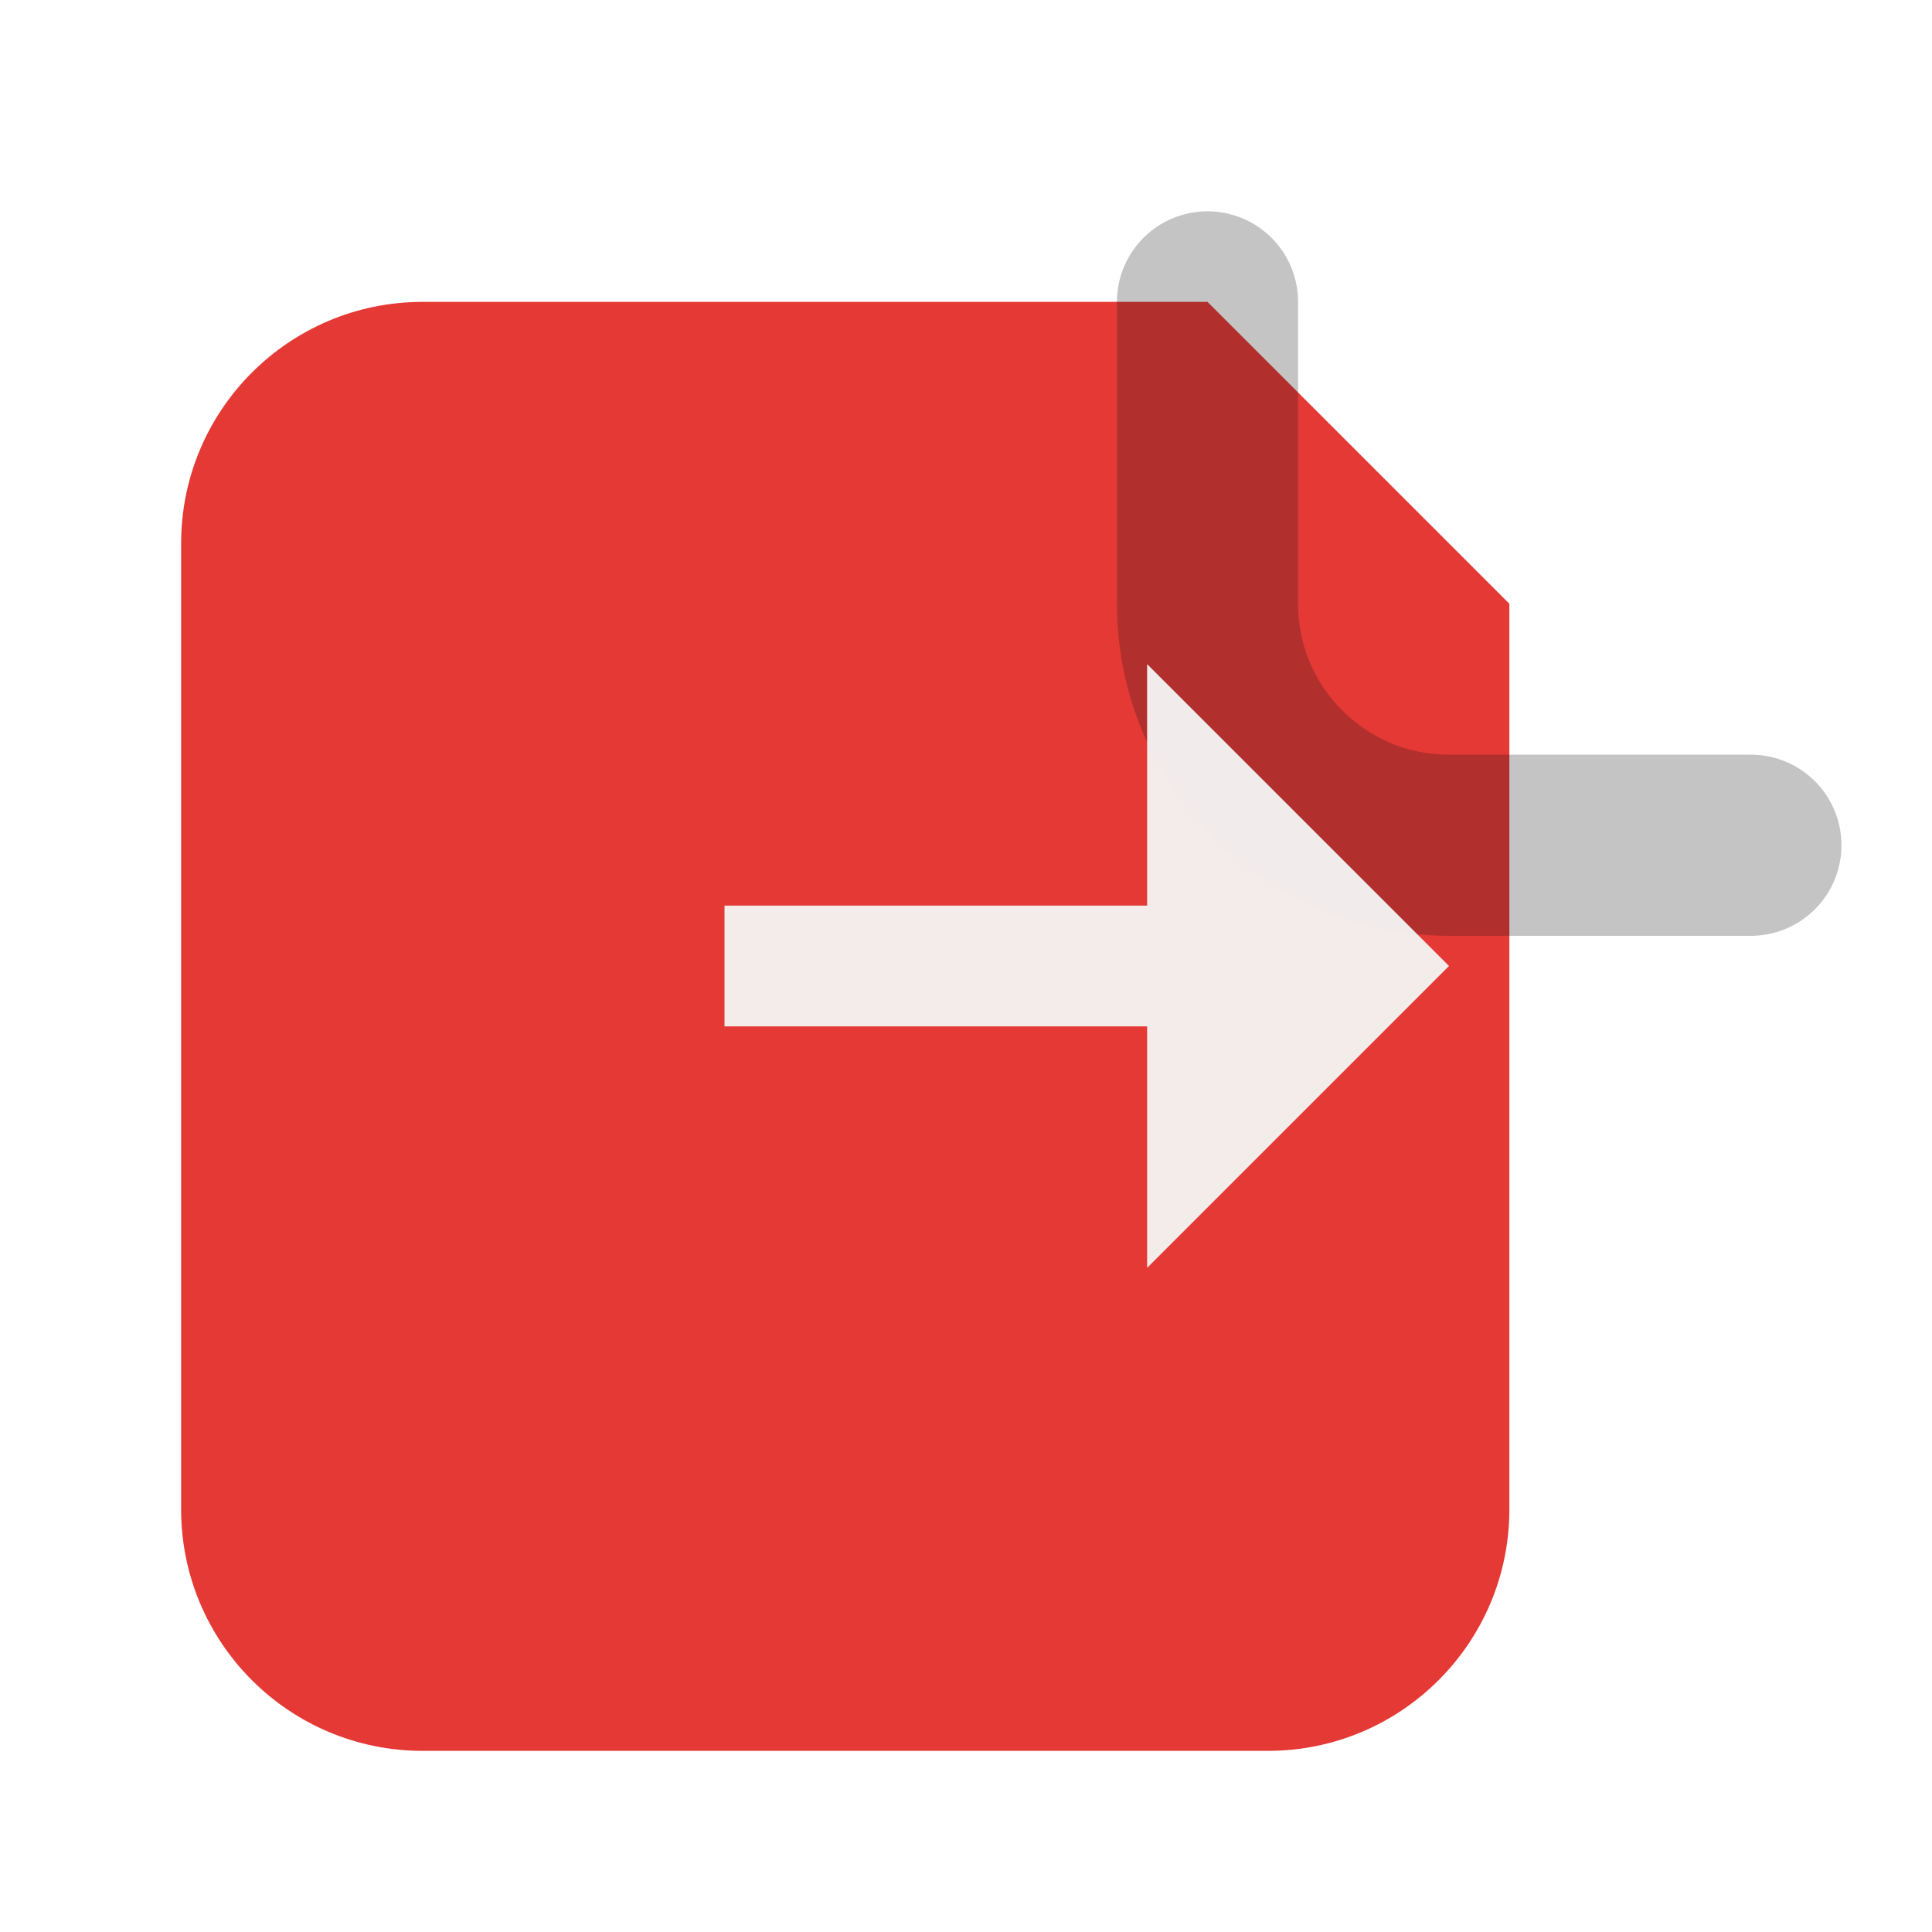
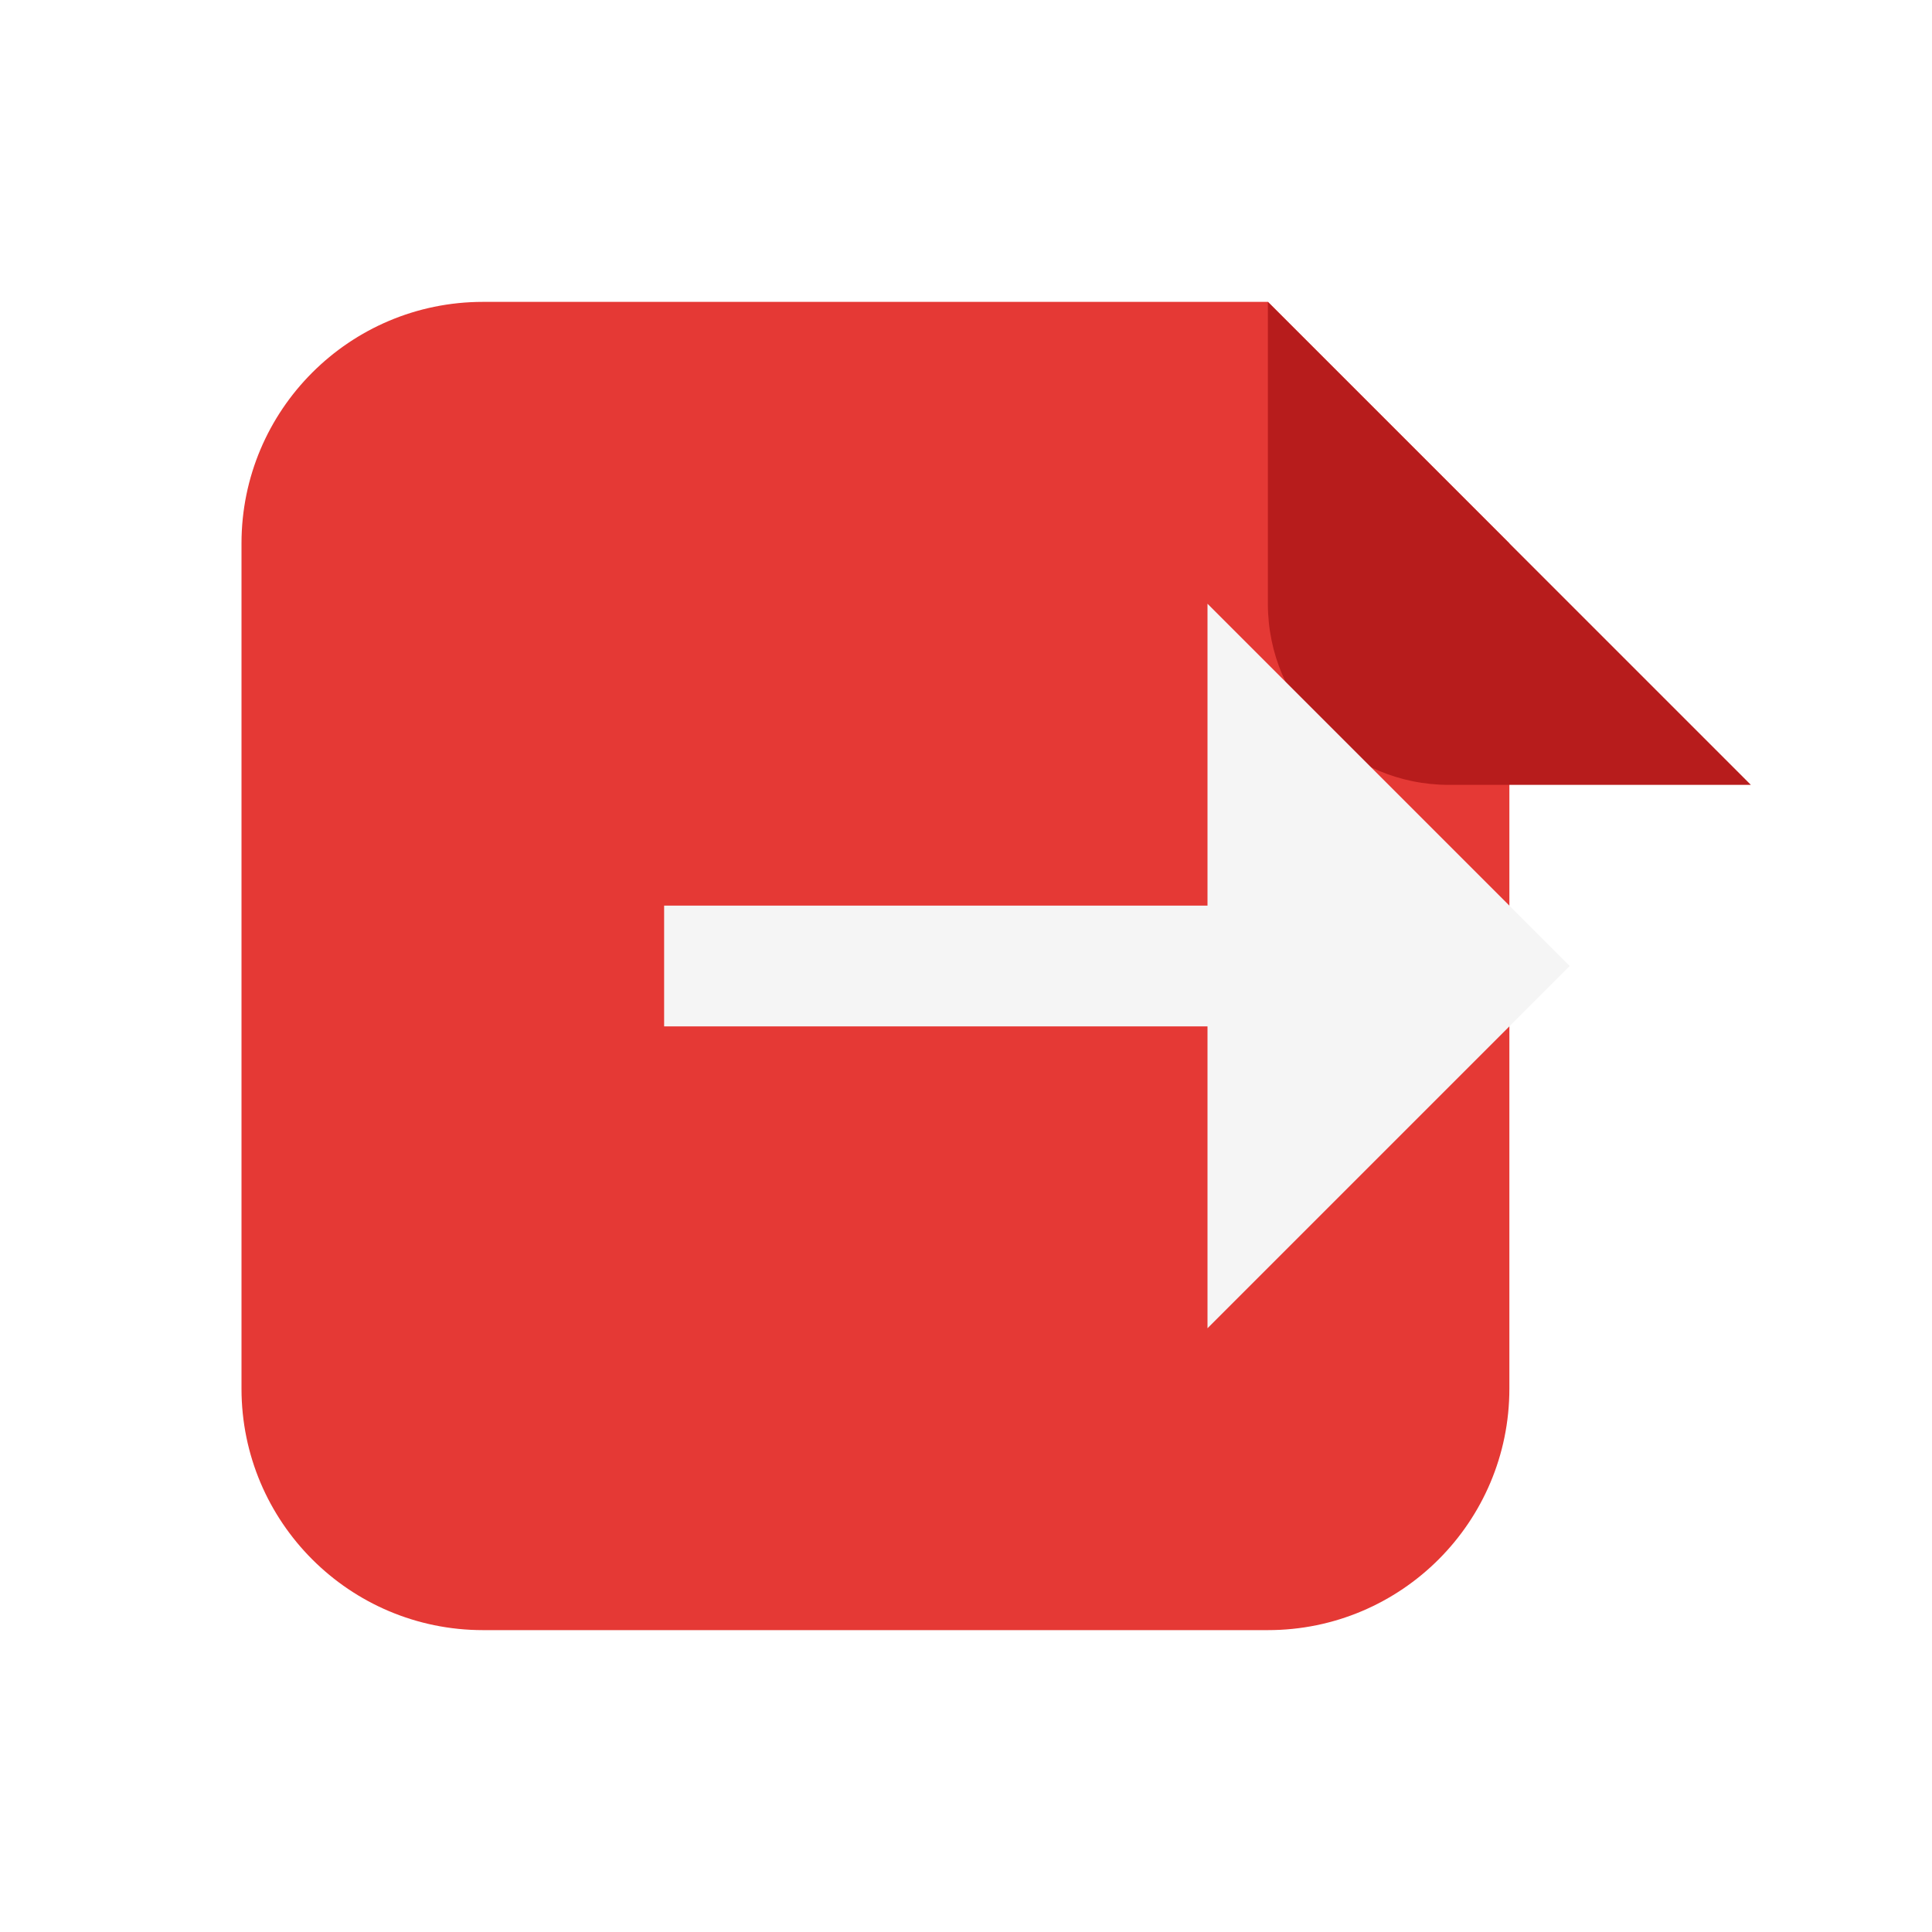
- <svg xmlns="http://www.w3.org/2000/svg" viewBox="0 0 64 64" role="img" aria-label="RemCard mark">
-   <path d="M14 10h26l10 10v30a8 8 0 0 1-8 8H14a8 8 0 0 1-8-8V18a8 8 0 0 1 8-8z" fill="#E53935" />
-   <path d="M40 10v10a8 8 0 0 0 8 8h10" fill="none" stroke="#121212" stroke-width="6" stroke-linecap="round" stroke-linejoin="round" opacity="0.25" />
-   <path d="M24 30h14v-8l10 10-10 10v-8H24z" fill="#F5F5F5" opacity="0.95" />
+ <svg xmlns="http://www.w3.org/2000/svg" viewBox="0 0 64 64" role="img" aria-label="RemCard mark" shape-rendering="geometricPrecision">
+   <path d="M16 10h26l8 8v28a8 8 0 0 1-8 8H16a8 8 0 0 1-8-8V18a8 8 0 0 1 8-8z" fill="#E53935" />
+   <path d="M42 10v10a6 6 0 0 0 6 6h10" fill="#B71C1C" />
+   <path d="M22 30h18v-10l12 12-12 12V34H22z" fill="#F5F5F5" />
</svg>
